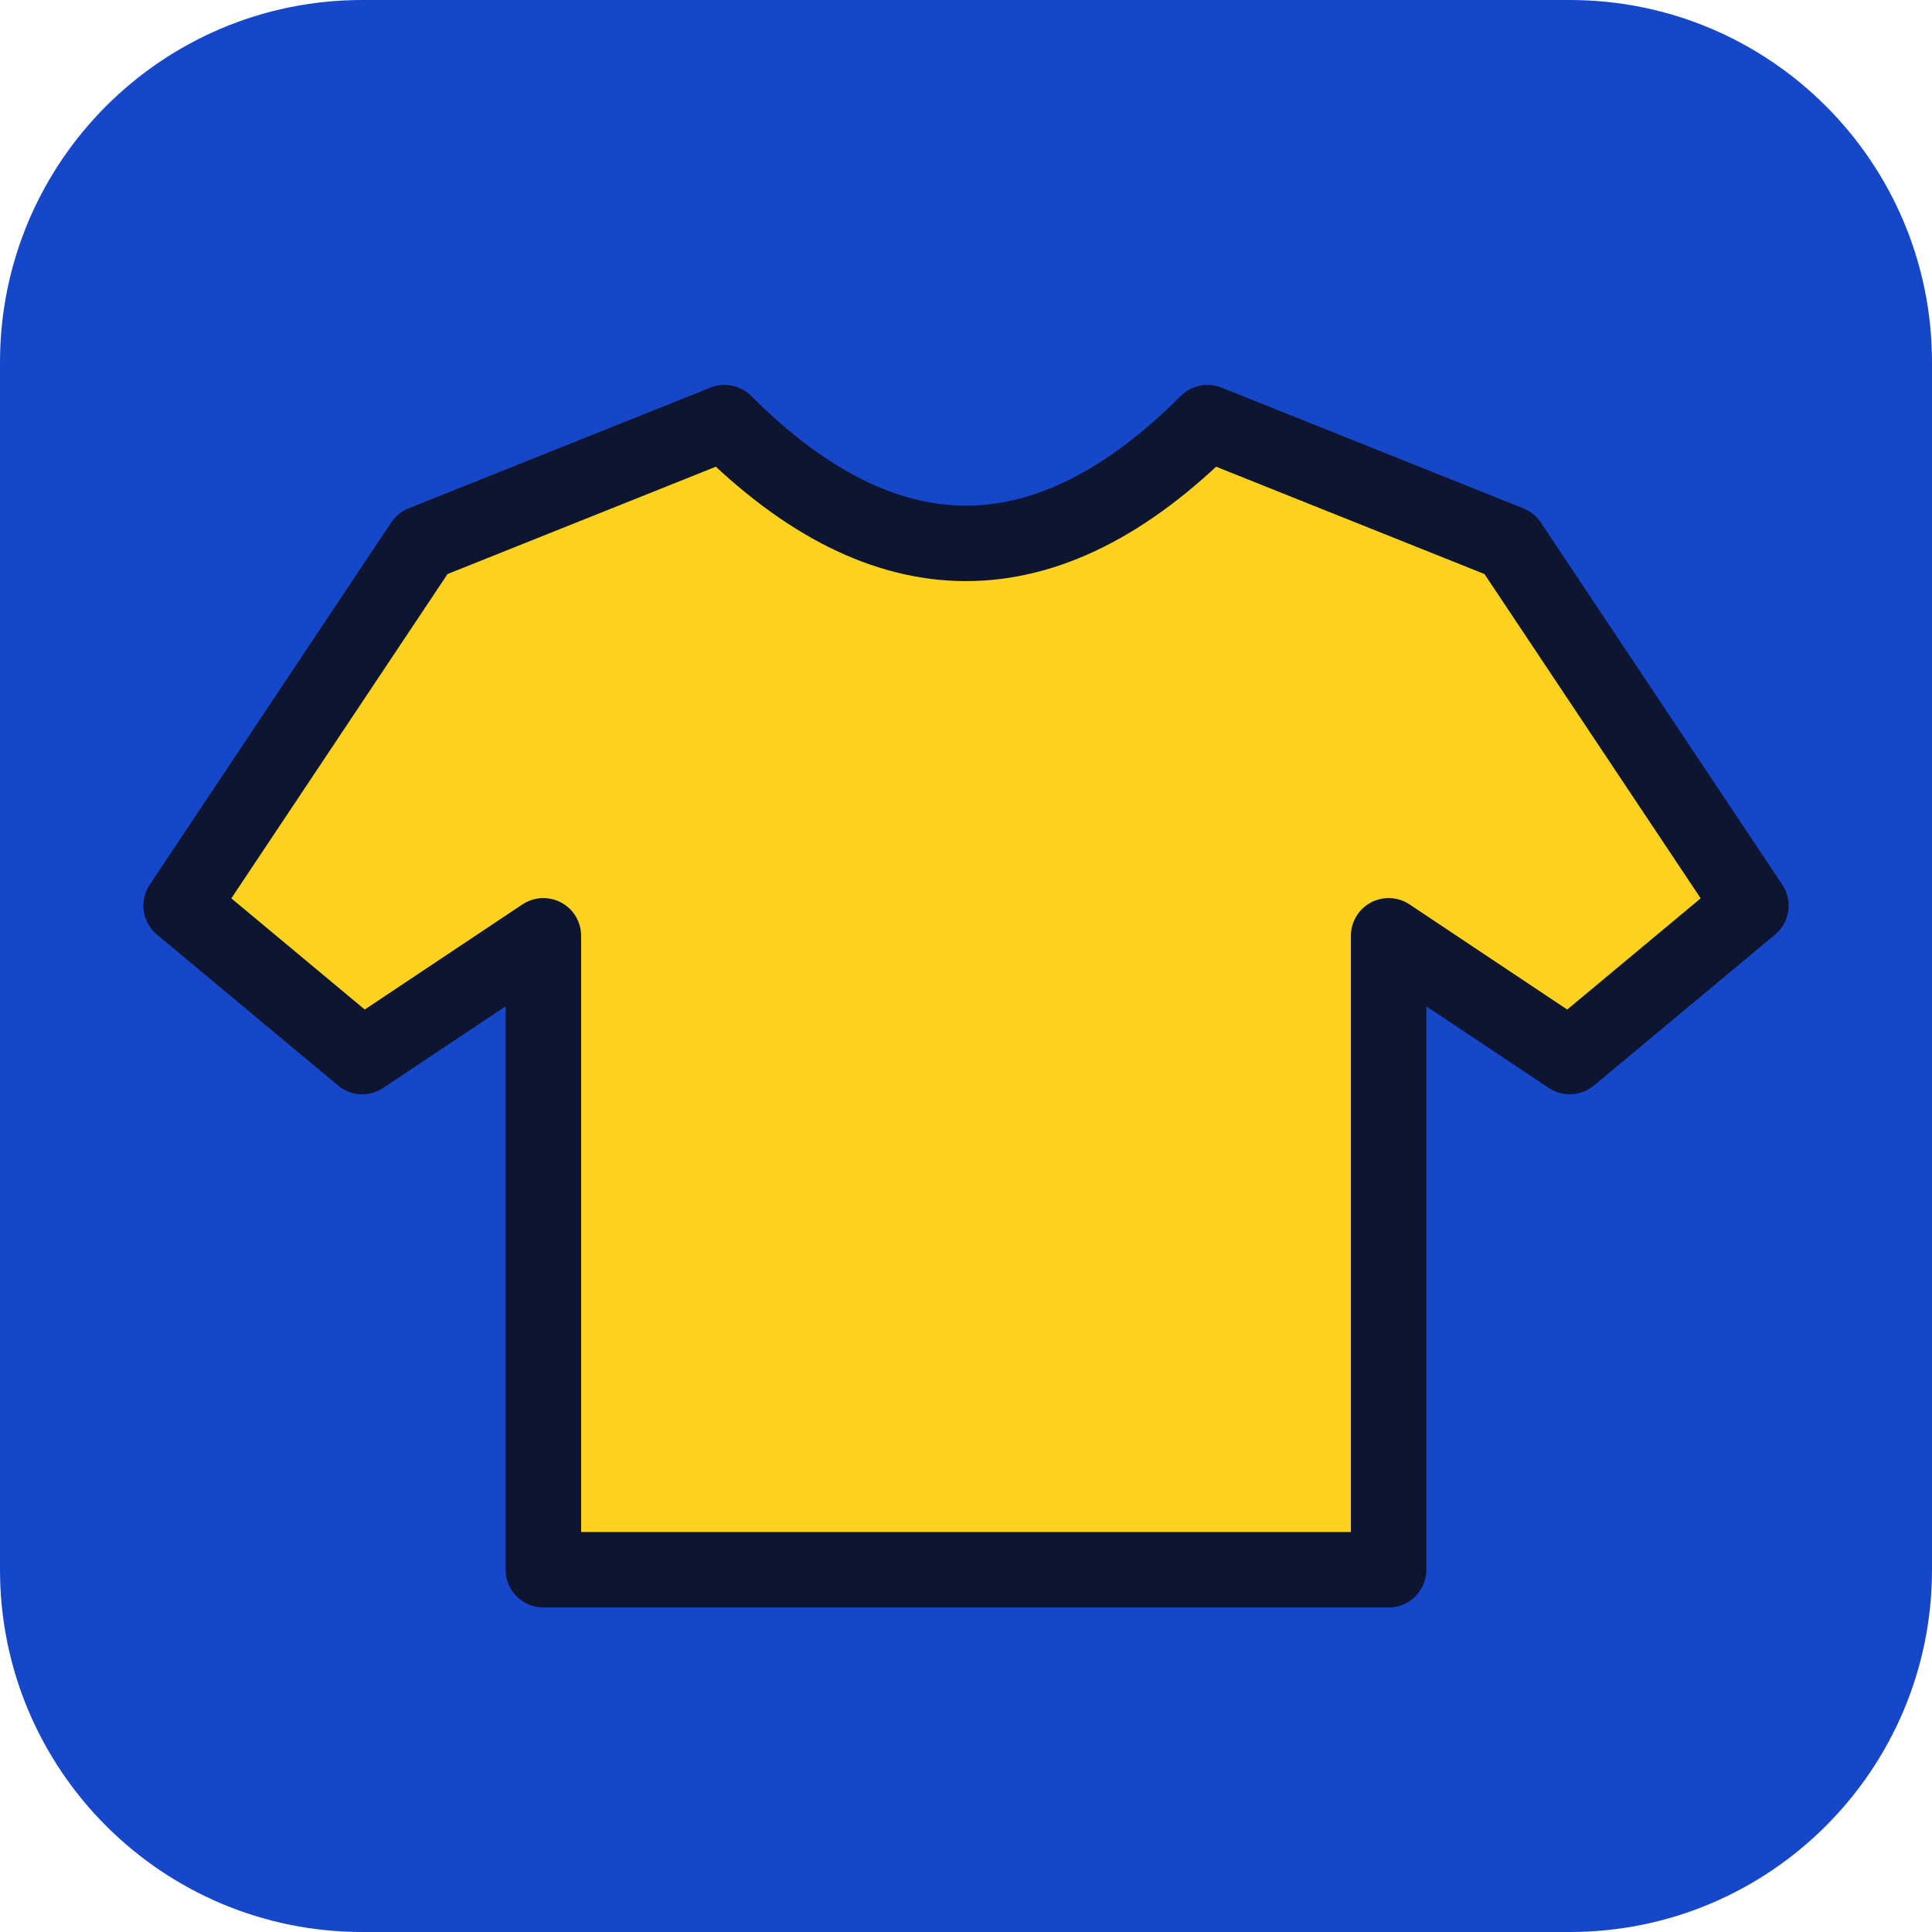
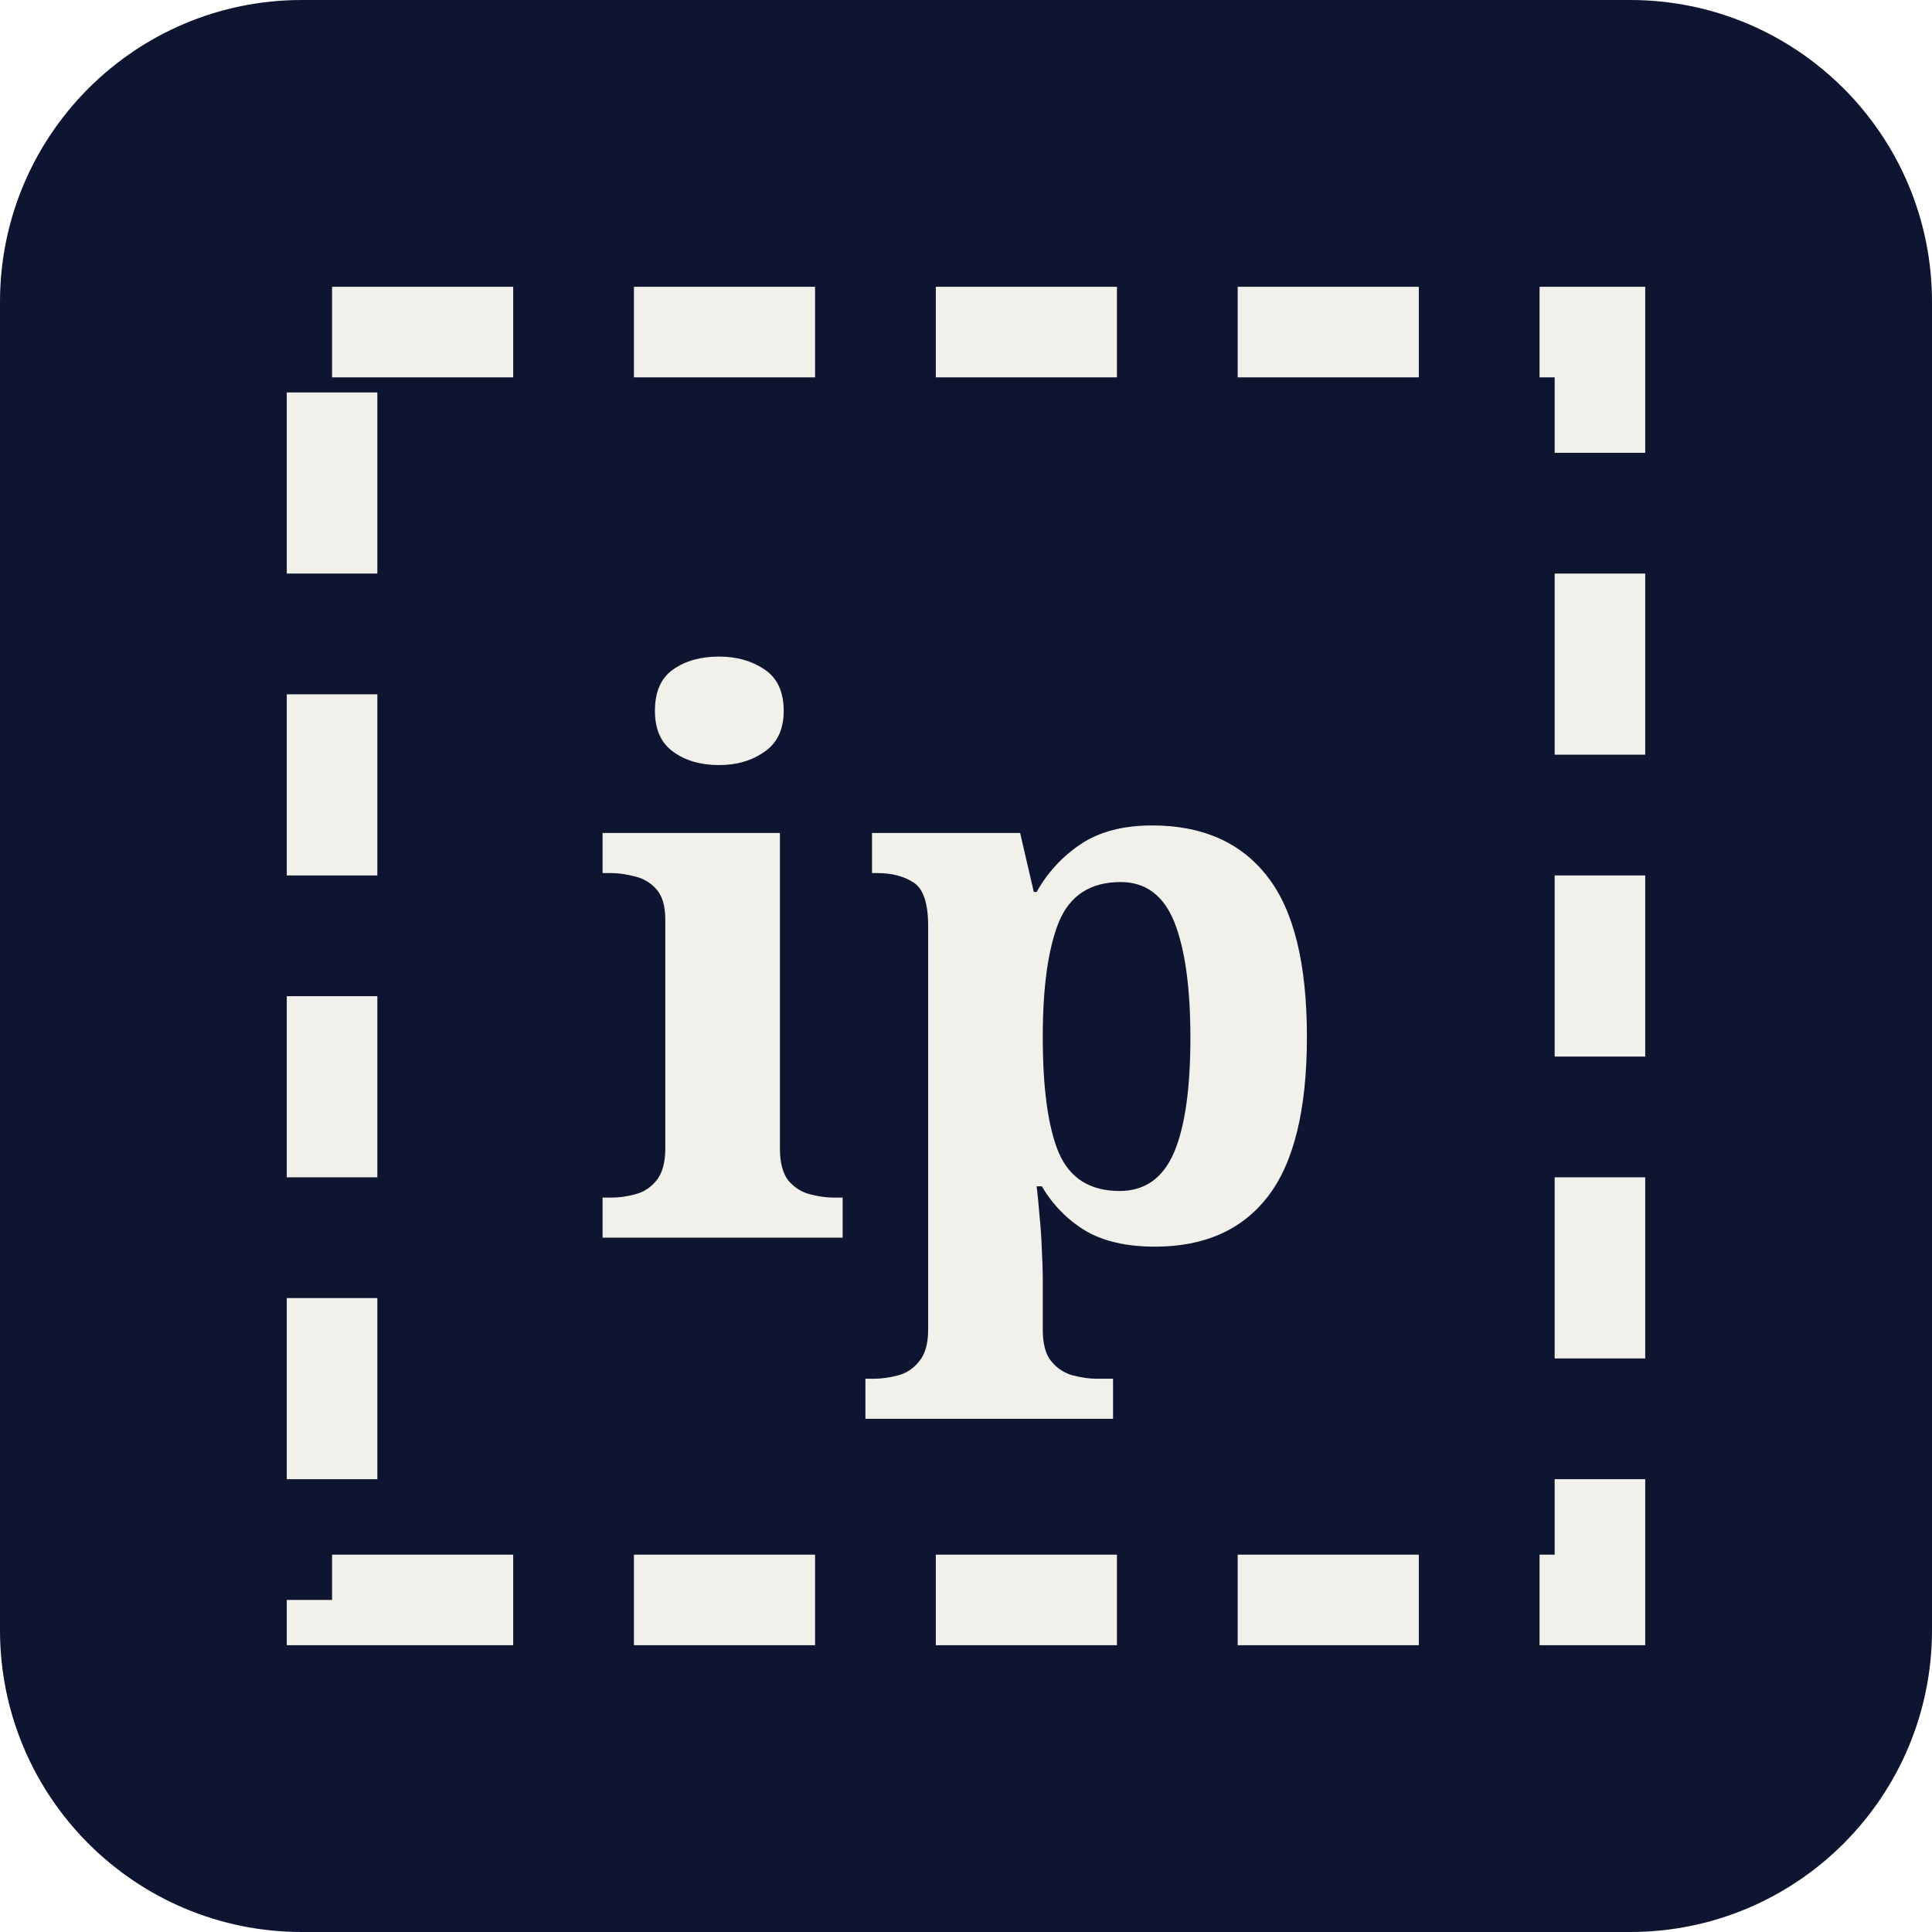
<svg xmlns="http://www.w3.org/2000/svg" viewBox="0 0 64 64">
-   <rect width="64" height="64" rx="12" fill="#1747C9" />
-   <path d="M24 14 Q32 22 40 14 L50 18 L58 30 L52 35 L46 31 L46 52 L18 52 L18 31 L12 35 L6 30 L14 18 Z" fill="#FFD21F" stroke="#0E1530" stroke-width="2.5" stroke-linejoin="round" />
+   <rect width="64" height="64" rx="10" fill="#0E1530" />
+   <rect x="11" y="11" width="42" height="42" fill="none" stroke="#F2F0EA" stroke-width="3" stroke-dasharray="6 4" />
+   <text x="32" y="41" text-anchor="middle" font-family="Georgia,serif" font-weight="700" font-size="25" fill="#F2F0EA">ip</text>
</svg>
